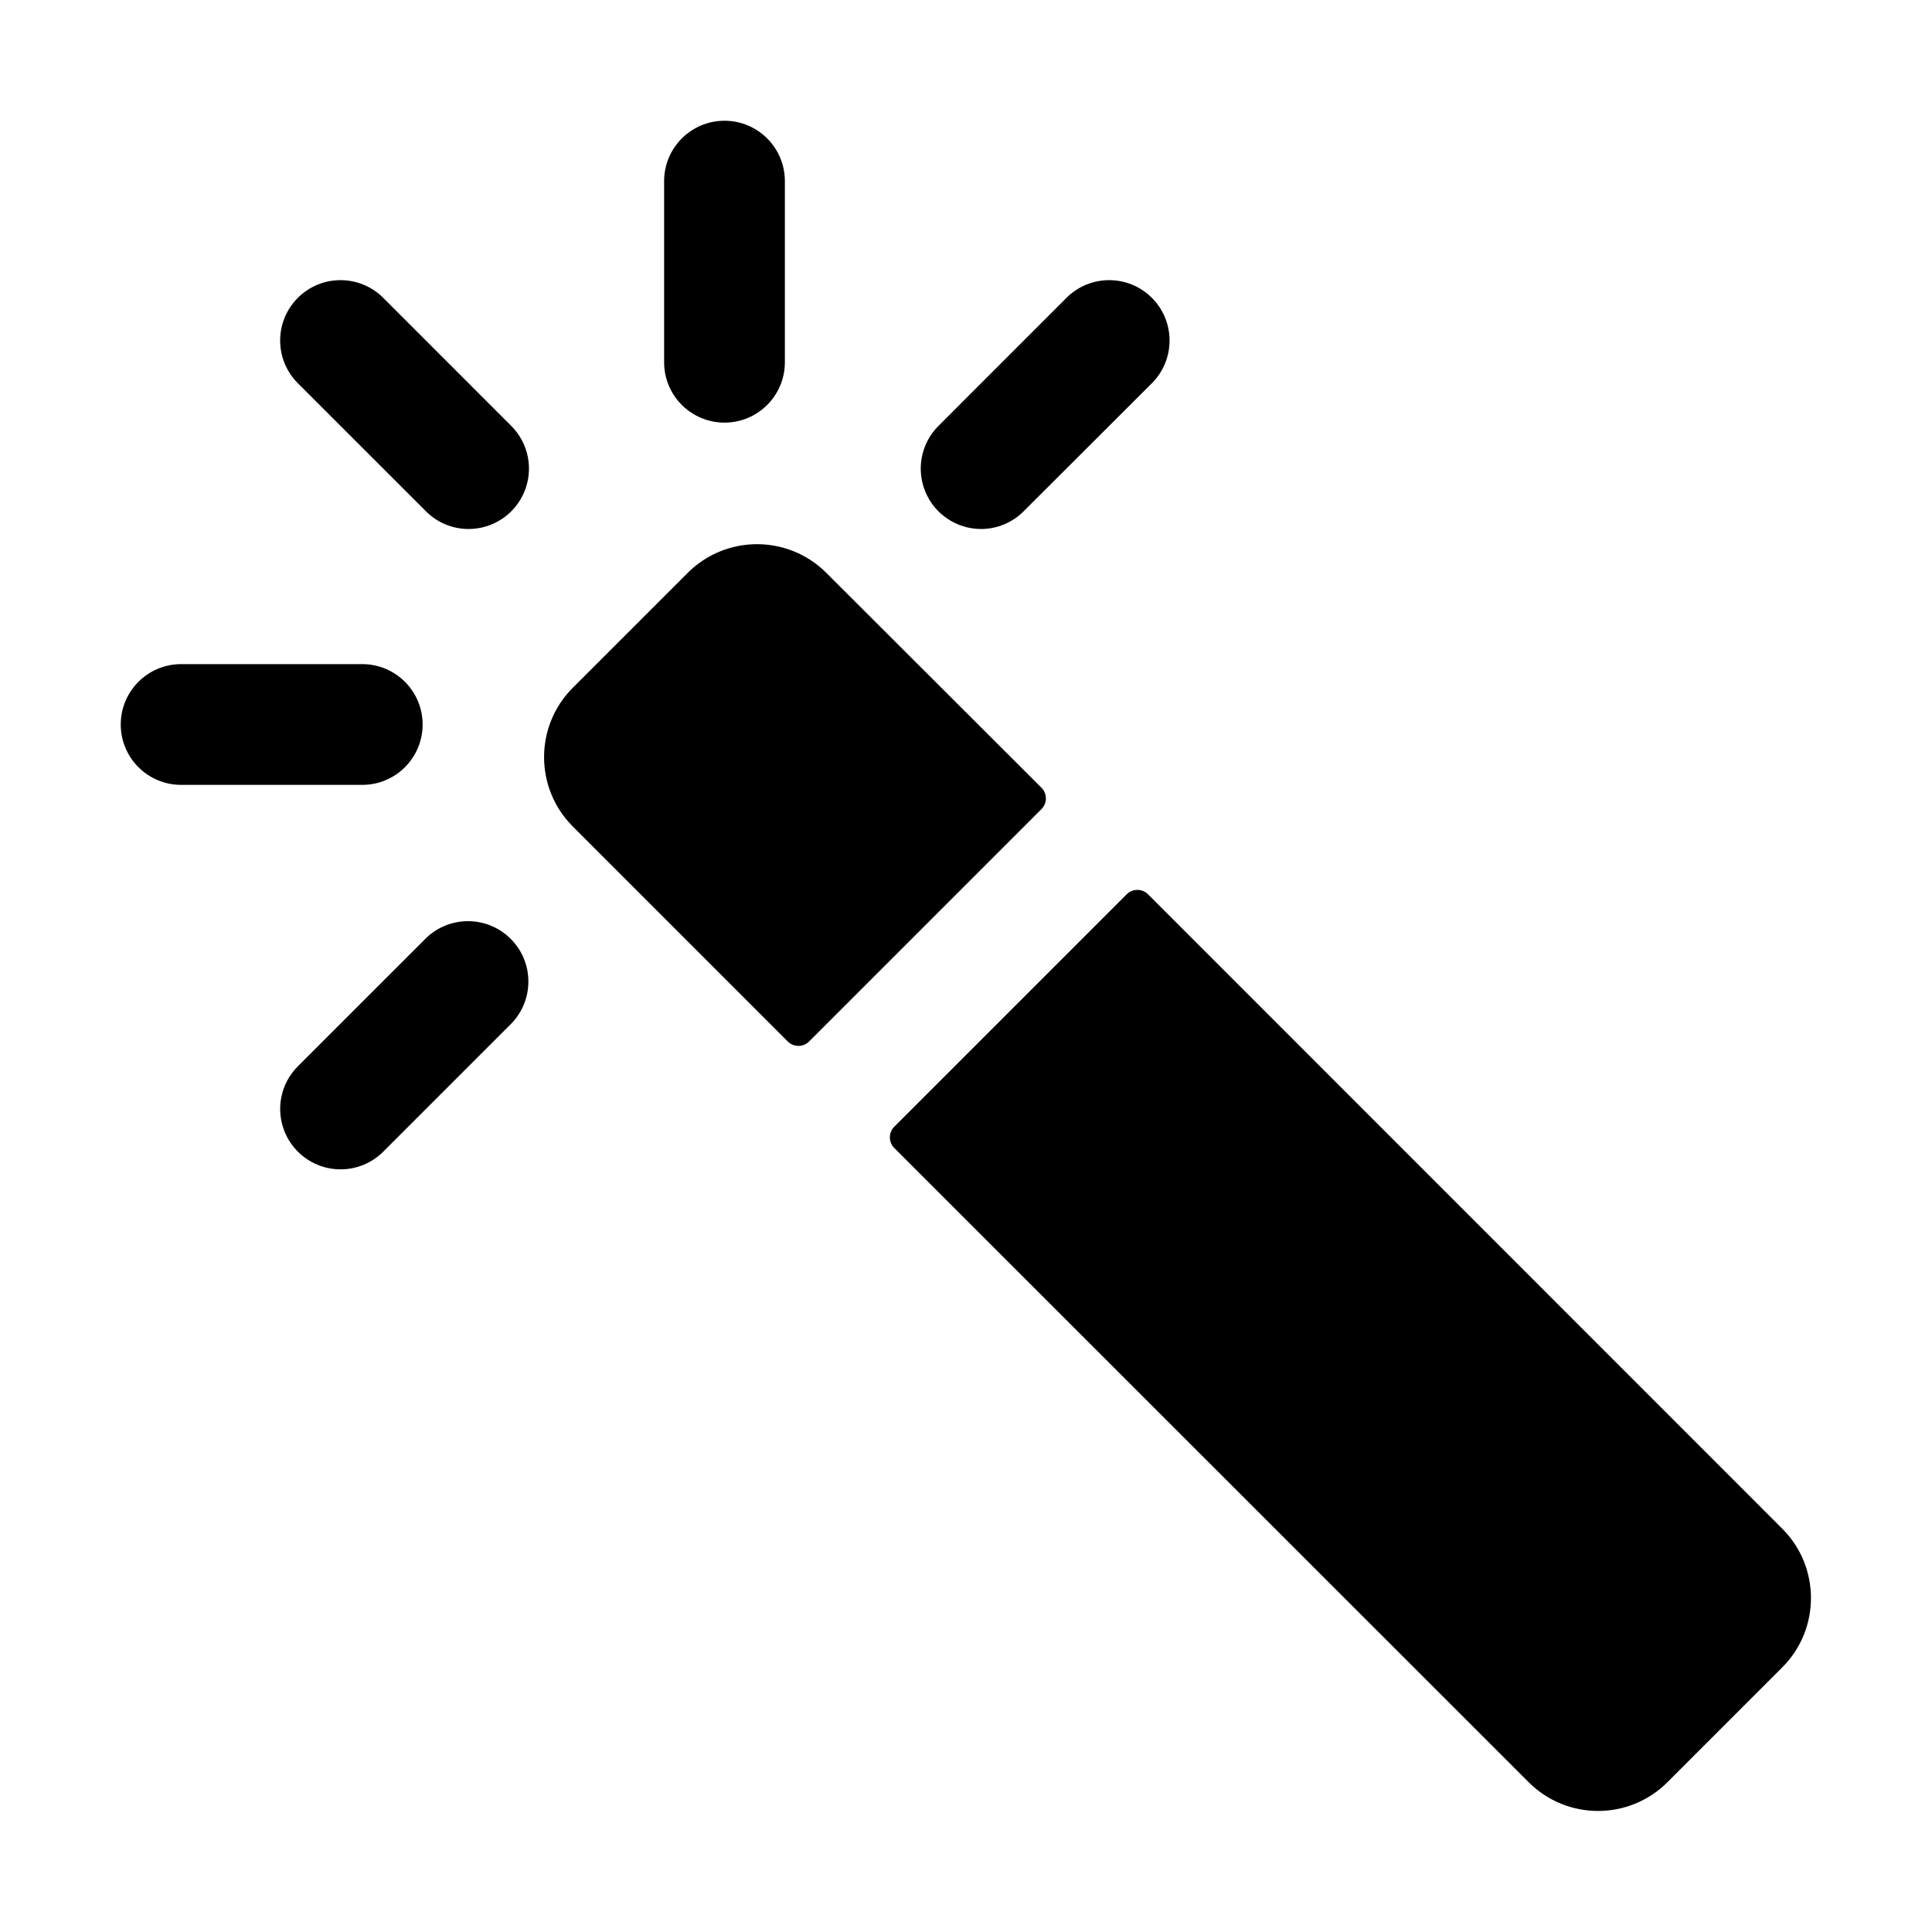
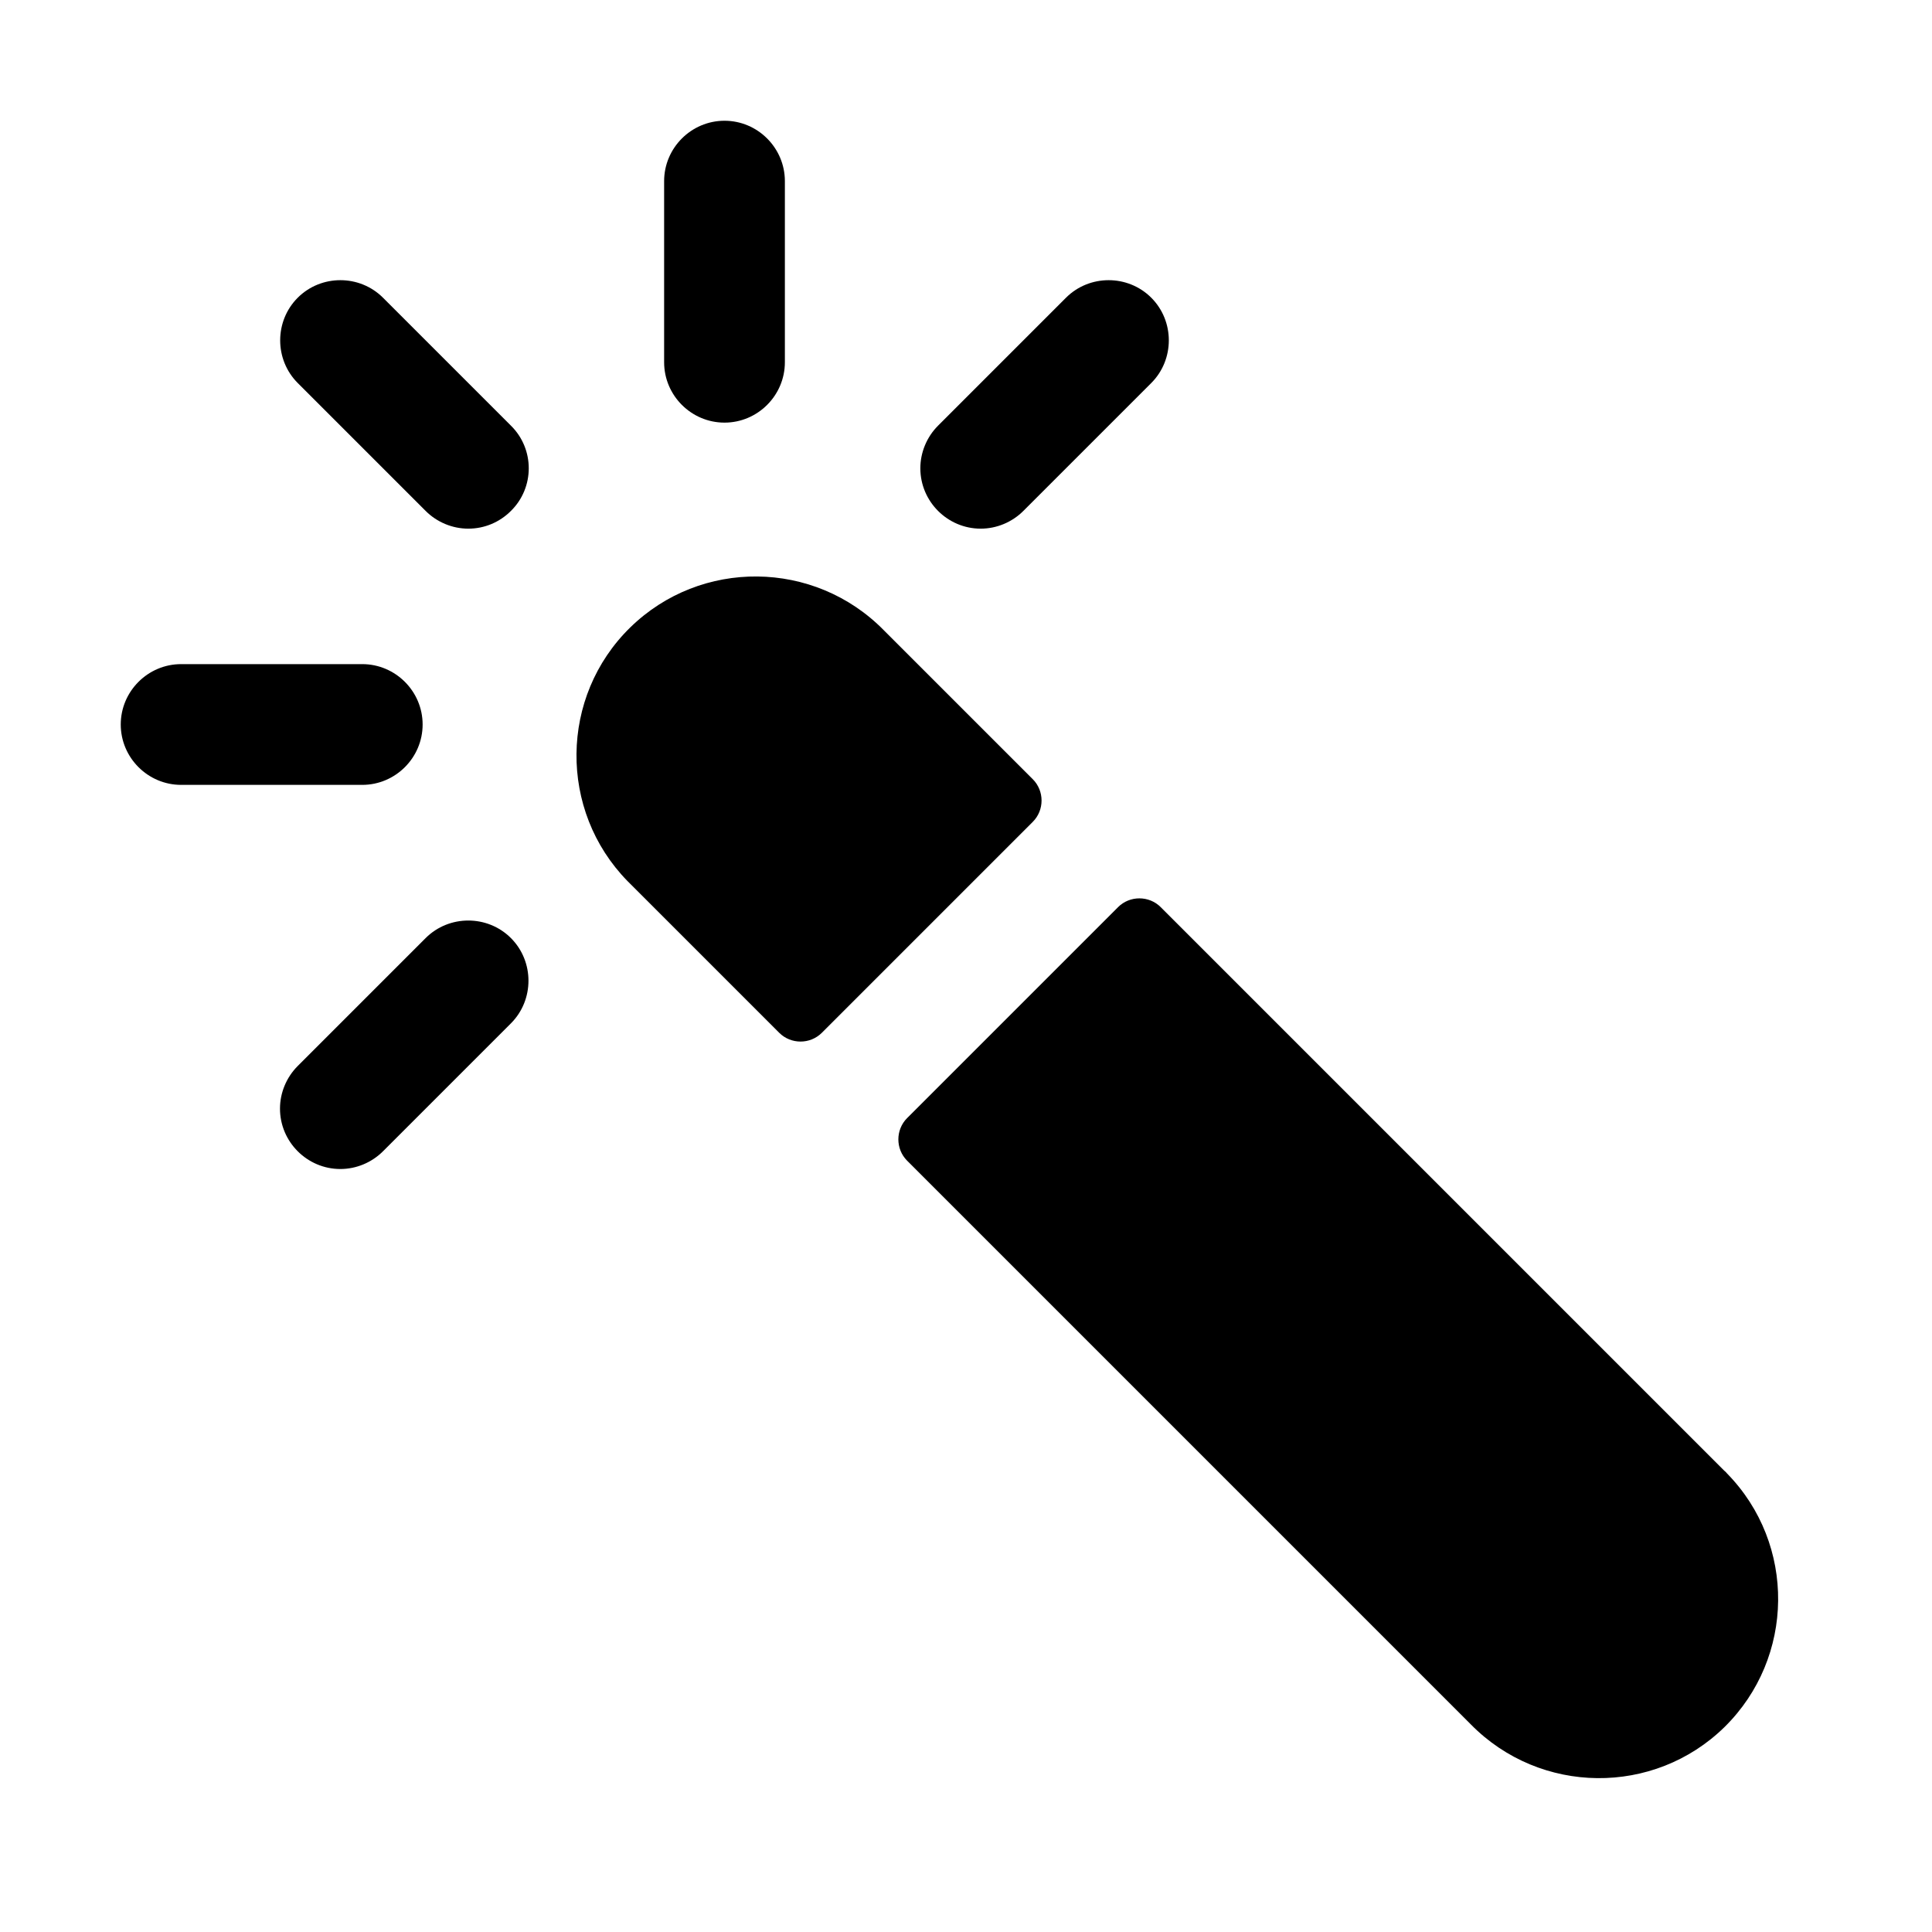
- <svg xmlns="http://www.w3.org/2000/svg" width="512" height="512" viewBox="0 0 512 512">
-   <path d="M96,208H48a16,16,0,0,1,0-32H96a16,16,0,0,1,0,32Z" />
-   <line x1="90.25" y1="90.25" x2="124.19" y2="124.19" />
-   <path d="M124.19,140.19a15.91,15.91,0,0,1-11.31-4.69L78.93,101.56a16,16,0,0,1,22.63-22.63l33.94,33.95a16,16,0,0,1-11.31,27.31Z" />
-   <path d="M192,112a16,16,0,0,1-16-16V48a16,16,0,0,1,32,0V96A16,16,0,0,1,192,112Z" />
-   <line x1="293.89" y1="90.25" x2="259.95" y2="124.19" />
-   <path d="M260,140.19a16,16,0,0,1-11.31-27.31l33.94-33.95a16,16,0,0,1,22.63,22.63L271.27,135.5A15.94,15.94,0,0,1,260,140.19Z" />
-   <line x1="124.19" y1="259.95" x2="90.25" y2="293.89" />
-   <path d="M90.25,309.89a16,16,0,0,1-11.32-27.31l33.95-33.94a16,16,0,0,1,22.62,22.63l-33.94,33.94A16,16,0,0,1,90.25,309.89Z" />
-   <path d="M219,151.83a26,26,0,0,0-36.77,0l-30.43,30.43a26,26,0,0,0,0,36.77L208.76,276a4,4,0,0,0,5.66,0L276,214.42a4,4,0,0,0,0-5.66Z" />
-   <path d="M472.31,405.11,304.24,237a4,4,0,0,0-5.66,0L237,298.58a4,4,0,0,0,0,5.66L405.12,472.31a26,26,0,0,0,36.76,0l30.43-30.43h0A26,26,0,0,0,472.31,405.11Z" />
+ <svg xmlns="http://www.w3.org/2000/svg" version="1.1" id="icons" x="0px" y="0px" viewBox="0 0 512 512" style="enable-background:new 0 0 512 512;" xml:space="preserve">
+   <path d="M96,208H48c-8.8,0-16-7.2-16-16s7.2-16,16-16h48c8.8,0,16,7.2,16,16S104.8,208,96,208z" />
+   <path d="M124.1,140.1c-4.2,0-8.3-1.7-11.3-4.7l-33.9-33.9c-6.2-6.2-6.2-16.4,0-22.6s16.4-6.2,22.6,0l33.9,33.9  c6.3,6.2,6.3,16.4,0,22.6C132.4,138.4,128.4,140.1,124.1,140.1z" />
+   <path d="M192,112c-8.8,0-16-7.2-16-16V48c0-8.8,7.2-16,16-16s16,7.2,16,16v48C208,104.8,200.8,112,192,112z" />
+   <path d="M259.9,140.1c-8.8,0-16-7.2-16-16c0-4.2,1.7-8.3,4.7-11.3l33.9-33.9c6.2-6.2,16.4-6.2,22.6,0c6.2,6.2,6.2,16.4,0,22.6  l-33.9,33.9C268.2,138.4,264.1,140.1,259.9,140.1z" />
+   <path d="M90.2,309.8c-8.8,0-16-7.2-16-16c0-4.2,1.7-8.3,4.7-11.3l33.9-33.9c6.2-6.2,16.4-6.2,22.6,0s6.2,16.4,0,22.6l-33.9,33.9  C98.5,308.1,94.4,309.8,90.2,309.8z" />
+   <path d="M234.2,167c-18.4-18.7-48.5-19-67.2-0.7s-19,48.5-0.7,67.2c0.2,0.2,0.5,0.5,0.7,0.7l39.5,39.5c3.1,3.1,8.2,3.1,11.3,0  l55.9-55.9c3.1-3.1,3.1-8.2,0-11.3L234.2,167z" />
+   <path d="M457,389.8L307.6,240.4c-3.1-3.1-8.2-3.1-11.3,0l-55.9,55.9c-3.1,3.1-3.1,8.2,0,11.3L389.8,457c18.4,18.7,48.5,19,67.2,0.7  c18.7-18.4,19-48.5,0.7-67.2C457.5,390.3,457.3,390,457,389.8L457,389.8z" />
</svg>
